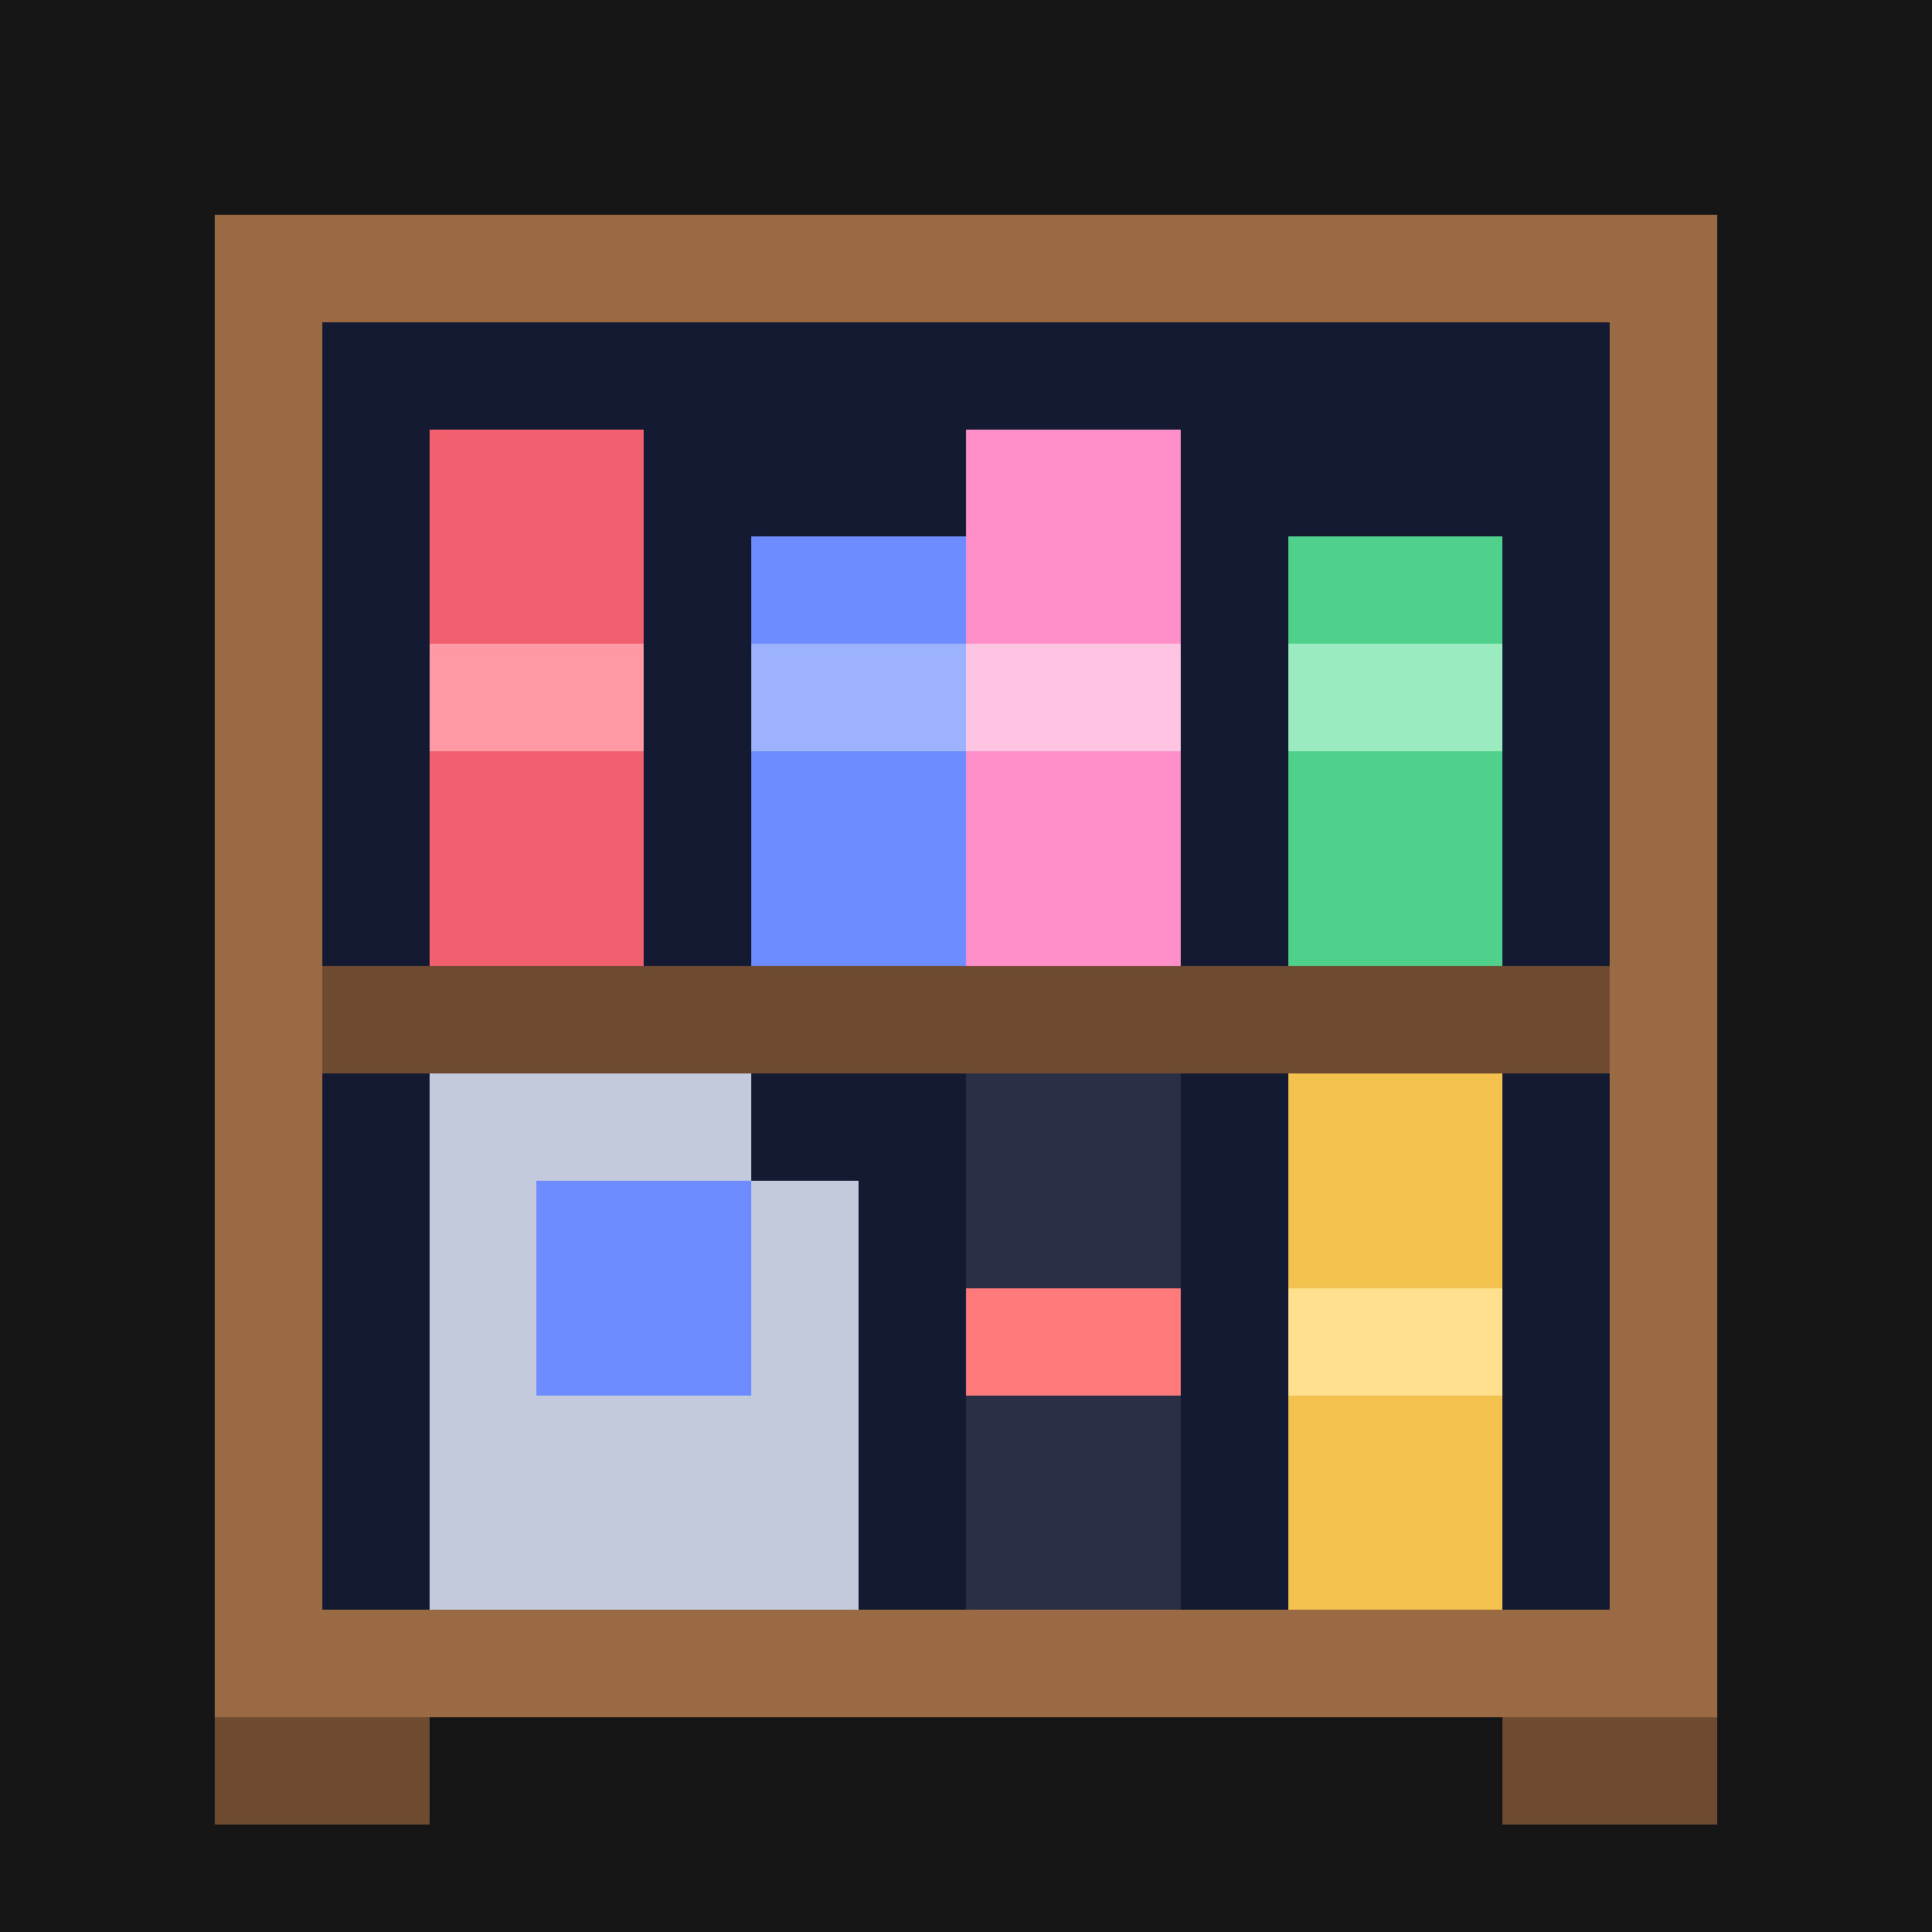
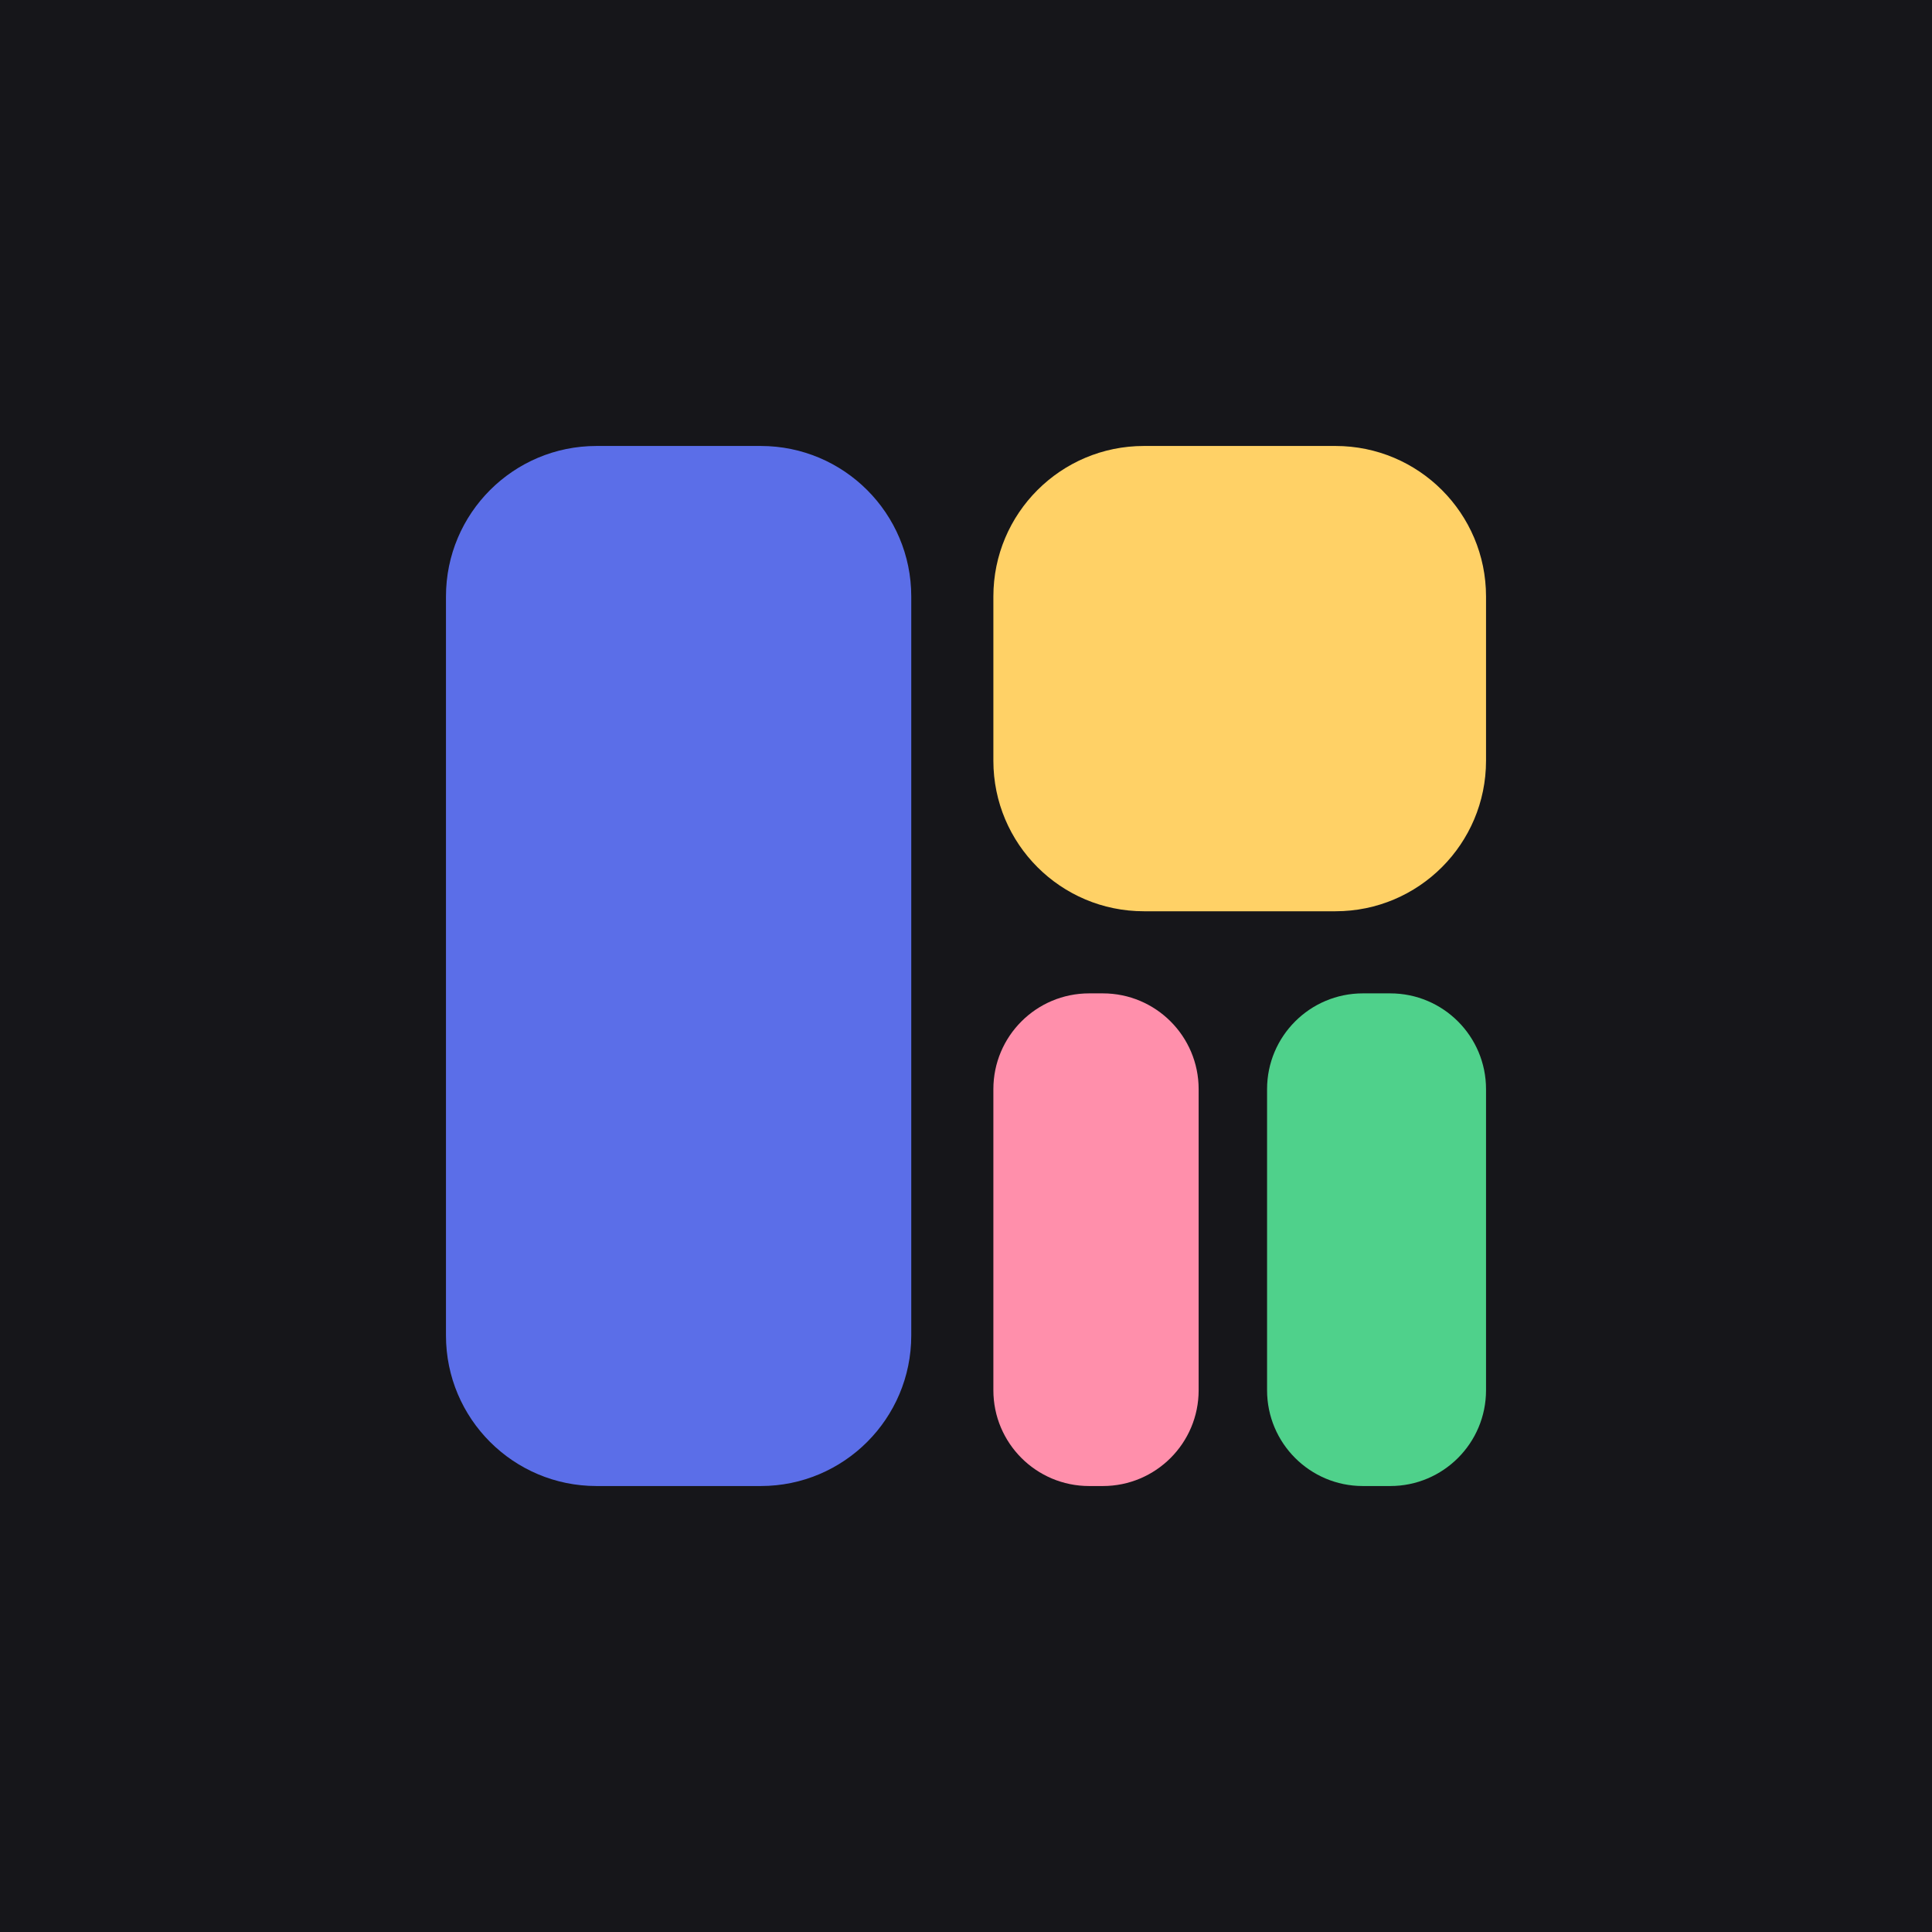
- <svg xmlns="http://www.w3.org/2000/svg" viewBox="-1 -1 18 18" shape-rendering="crispEdges">
-   <rect x="-1" y="-1" width="18" height="18" fill="#161616" />
-   <rect x="1" y="1" width="14" height="1" fill="#9a6a44" />
-   <rect x="1" y="2" width="1" height="1" fill="#9a6a44" />
-   <rect x="2" y="2" width="12" height="1" fill="#151a33" />
-   <rect x="14" y="2" width="1" height="1" fill="#9a6a44" />
-   <rect x="1" y="3" width="1" height="1" fill="#9a6a44" />
-   <rect x="2" y="3" width="1" height="1" fill="#151a33" />
-   <rect x="3" y="3" width="2" height="1" fill="#f25f6e" />
-   <rect x="5" y="3" width="3" height="1" fill="#151a33" />
-   <rect x="8" y="3" width="2" height="1" fill="#ff8fc8" />
-   <rect x="10" y="3" width="4" height="1" fill="#151a33" />
-   <rect x="14" y="3" width="1" height="1" fill="#9a6a44" />
-   <rect x="1" y="4" width="1" height="1" fill="#9a6a44" />
-   <rect x="2" y="4" width="1" height="1" fill="#151a33" />
-   <rect x="3" y="4" width="2" height="1" fill="#f25f6e" />
-   <rect x="5" y="4" width="1" height="1" fill="#151a33" />
-   <rect x="6" y="4" width="2" height="1" fill="#6c8cff" />
-   <rect x="8" y="4" width="2" height="1" fill="#ff8fc8" />
-   <rect x="10" y="4" width="1" height="1" fill="#151a33" />
-   <rect x="11" y="4" width="2" height="1" fill="#4fd18b" />
-   <rect x="13" y="4" width="1" height="1" fill="#151a33" />
-   <rect x="14" y="4" width="1" height="1" fill="#9a6a44" />
-   <rect x="1" y="5" width="1" height="1" fill="#9a6a44" />
-   <rect x="2" y="5" width="1" height="1" fill="#151a33" />
-   <rect x="3" y="5" width="2" height="1" fill="#ff9aa5" />
-   <rect x="5" y="5" width="1" height="1" fill="#151a33" />
-   <rect x="6" y="5" width="2" height="1" fill="#9db2ff" />
-   <rect x="8" y="5" width="2" height="1" fill="#ffc4e1" />
-   <rect x="10" y="5" width="1" height="1" fill="#151a33" />
-   <rect x="11" y="5" width="2" height="1" fill="#9bebc0" />
-   <rect x="13" y="5" width="1" height="1" fill="#151a33" />
-   <rect x="14" y="5" width="1" height="1" fill="#9a6a44" />
-   <rect x="1" y="6" width="1" height="1" fill="#9a6a44" />
-   <rect x="2" y="6" width="1" height="1" fill="#151a33" />
-   <rect x="3" y="6" width="2" height="1" fill="#f25f6e" />
-   <rect x="5" y="6" width="1" height="1" fill="#151a33" />
-   <rect x="6" y="6" width="2" height="1" fill="#6c8cff" />
-   <rect x="8" y="6" width="2" height="1" fill="#ff8fc8" />
-   <rect x="10" y="6" width="1" height="1" fill="#151a33" />
-   <rect x="11" y="6" width="2" height="1" fill="#4fd18b" />
-   <rect x="13" y="6" width="1" height="1" fill="#151a33" />
-   <rect x="14" y="6" width="1" height="1" fill="#9a6a44" />
-   <rect x="1" y="7" width="1" height="1" fill="#9a6a44" />
-   <rect x="2" y="7" width="1" height="1" fill="#151a33" />
-   <rect x="3" y="7" width="2" height="1" fill="#f25f6e" />
-   <rect x="5" y="7" width="1" height="1" fill="#151a33" />
-   <rect x="6" y="7" width="2" height="1" fill="#6c8cff" />
-   <rect x="8" y="7" width="2" height="1" fill="#ff8fc8" />
-   <rect x="10" y="7" width="1" height="1" fill="#151a33" />
-   <rect x="11" y="7" width="2" height="1" fill="#4fd18b" />
-   <rect x="13" y="7" width="1" height="1" fill="#151a33" />
-   <rect x="14" y="7" width="1" height="1" fill="#9a6a44" />
-   <rect x="1" y="8" width="1" height="1" fill="#9a6a44" />
-   <rect x="2" y="8" width="12" height="1" fill="#6e4a30" />
-   <rect x="14" y="8" width="1" height="1" fill="#9a6a44" />
-   <rect x="1" y="9" width="1" height="1" fill="#9a6a44" />
-   <rect x="2" y="9" width="1" height="1" fill="#151a33" />
-   <rect x="3" y="9" width="3" height="1" fill="#c3cadb" />
-   <rect x="6" y="9" width="2" height="1" fill="#151a33" />
-   <rect x="8" y="9" width="2" height="1" fill="#2a2f45" />
-   <rect x="10" y="9" width="1" height="1" fill="#151a33" />
-   <rect x="11" y="9" width="2" height="1" fill="#f2c14e" />
-   <rect x="13" y="9" width="1" height="1" fill="#151a33" />
-   <rect x="14" y="9" width="1" height="1" fill="#9a6a44" />
-   <rect x="1" y="10" width="1" height="1" fill="#9a6a44" />
-   <rect x="2" y="10" width="1" height="1" fill="#151a33" />
-   <rect x="3" y="10" width="1" height="1" fill="#c3cadb" />
-   <rect x="4" y="10" width="2" height="1" fill="#6c8cff" />
-   <rect x="6" y="10" width="1" height="1" fill="#c3cadb" />
-   <rect x="7" y="10" width="1" height="1" fill="#151a33" />
-   <rect x="8" y="10" width="2" height="1" fill="#2a2f45" />
-   <rect x="10" y="10" width="1" height="1" fill="#151a33" />
-   <rect x="11" y="10" width="2" height="1" fill="#f2c14e" />
-   <rect x="13" y="10" width="1" height="1" fill="#151a33" />
-   <rect x="14" y="10" width="1" height="1" fill="#9a6a44" />
-   <rect x="1" y="11" width="1" height="1" fill="#9a6a44" />
-   <rect x="2" y="11" width="1" height="1" fill="#151a33" />
-   <rect x="3" y="11" width="1" height="1" fill="#c3cadb" />
-   <rect x="4" y="11" width="2" height="1" fill="#6c8cff" />
-   <rect x="6" y="11" width="1" height="1" fill="#c3cadb" />
-   <rect x="7" y="11" width="1" height="1" fill="#151a33" />
-   <rect x="8" y="11" width="2" height="1" fill="#ff7a7a" />
-   <rect x="10" y="11" width="1" height="1" fill="#151a33" />
-   <rect x="11" y="11" width="2" height="1" fill="#ffe08f" />
-   <rect x="13" y="11" width="1" height="1" fill="#151a33" />
-   <rect x="14" y="11" width="1" height="1" fill="#9a6a44" />
-   <rect x="1" y="12" width="1" height="1" fill="#9a6a44" />
-   <rect x="2" y="12" width="1" height="1" fill="#151a33" />
-   <rect x="3" y="12" width="4" height="1" fill="#c3cadb" />
-   <rect x="7" y="12" width="1" height="1" fill="#151a33" />
-   <rect x="8" y="12" width="2" height="1" fill="#2a2f45" />
-   <rect x="10" y="12" width="1" height="1" fill="#151a33" />
-   <rect x="11" y="12" width="2" height="1" fill="#f2c14e" />
-   <rect x="13" y="12" width="1" height="1" fill="#151a33" />
-   <rect x="14" y="12" width="1" height="1" fill="#9a6a44" />
-   <rect x="1" y="13" width="1" height="1" fill="#9a6a44" />
-   <rect x="2" y="13" width="1" height="1" fill="#151a33" />
-   <rect x="3" y="13" width="4" height="1" fill="#c3cadb" />
-   <rect x="7" y="13" width="1" height="1" fill="#151a33" />
-   <rect x="8" y="13" width="2" height="1" fill="#2a2f45" />
-   <rect x="10" y="13" width="1" height="1" fill="#151a33" />
-   <rect x="11" y="13" width="2" height="1" fill="#f2c14e" />
-   <rect x="13" y="13" width="1" height="1" fill="#151a33" />
-   <rect x="14" y="13" width="1" height="1" fill="#9a6a44" />
-   <rect x="1" y="14" width="14" height="1" fill="#9a6a44" />
-   <rect x="1" y="15" width="2" height="1" fill="#6e4a30" />
-   <rect x="13" y="15" width="2" height="1" fill="#6e4a30" />
+ <svg xmlns="http://www.w3.org/2000/svg" viewBox="0 0 120 120">
+   <rect width="120" height="120" fill="#16161a" />
+   <g transform="translate(9 9) scale(.85)">
+     <rect x="22" y="22" width="34" height="76" rx="11" fill="#5b6ee8" />
+     <rect x="62" y="22" width="36" height="34" rx="11" fill="#ffd166" />
+     <rect x="62" y="62" width="15" height="36" rx="7" fill="#ff8fab" />
+     <rect x="82" y="62" width="16" height="36" rx="7" fill="#4fd18b" />
+   </g>
</svg>
